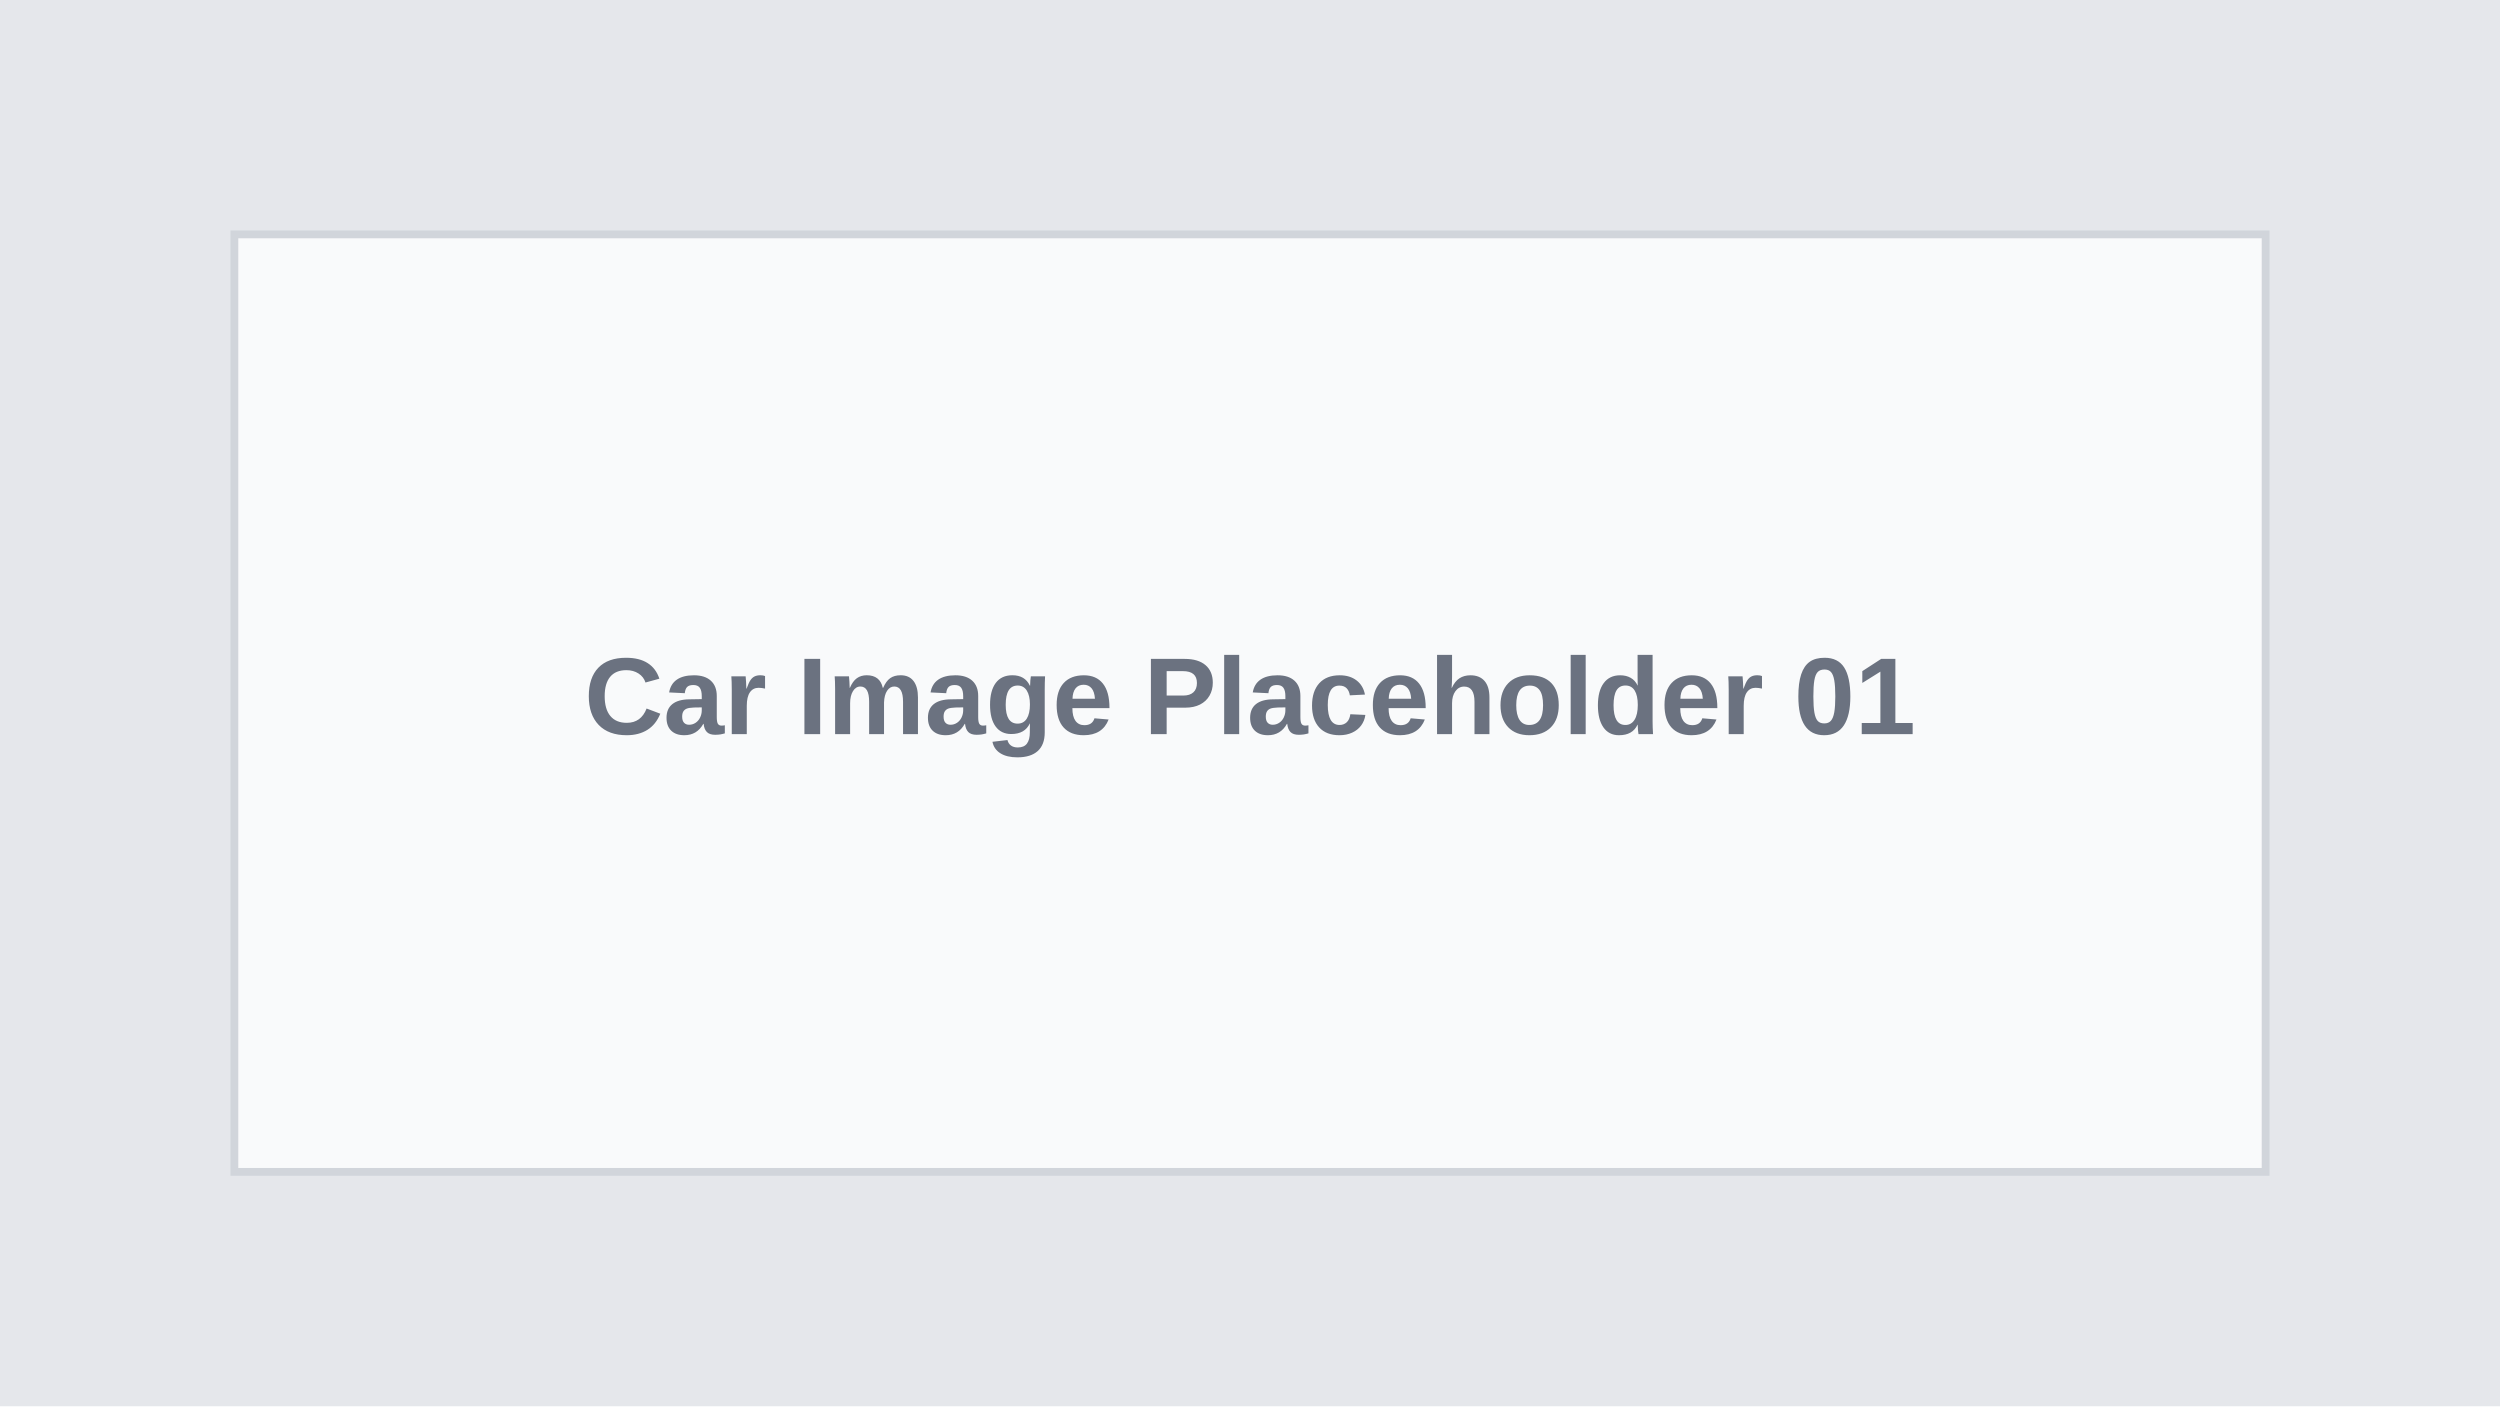
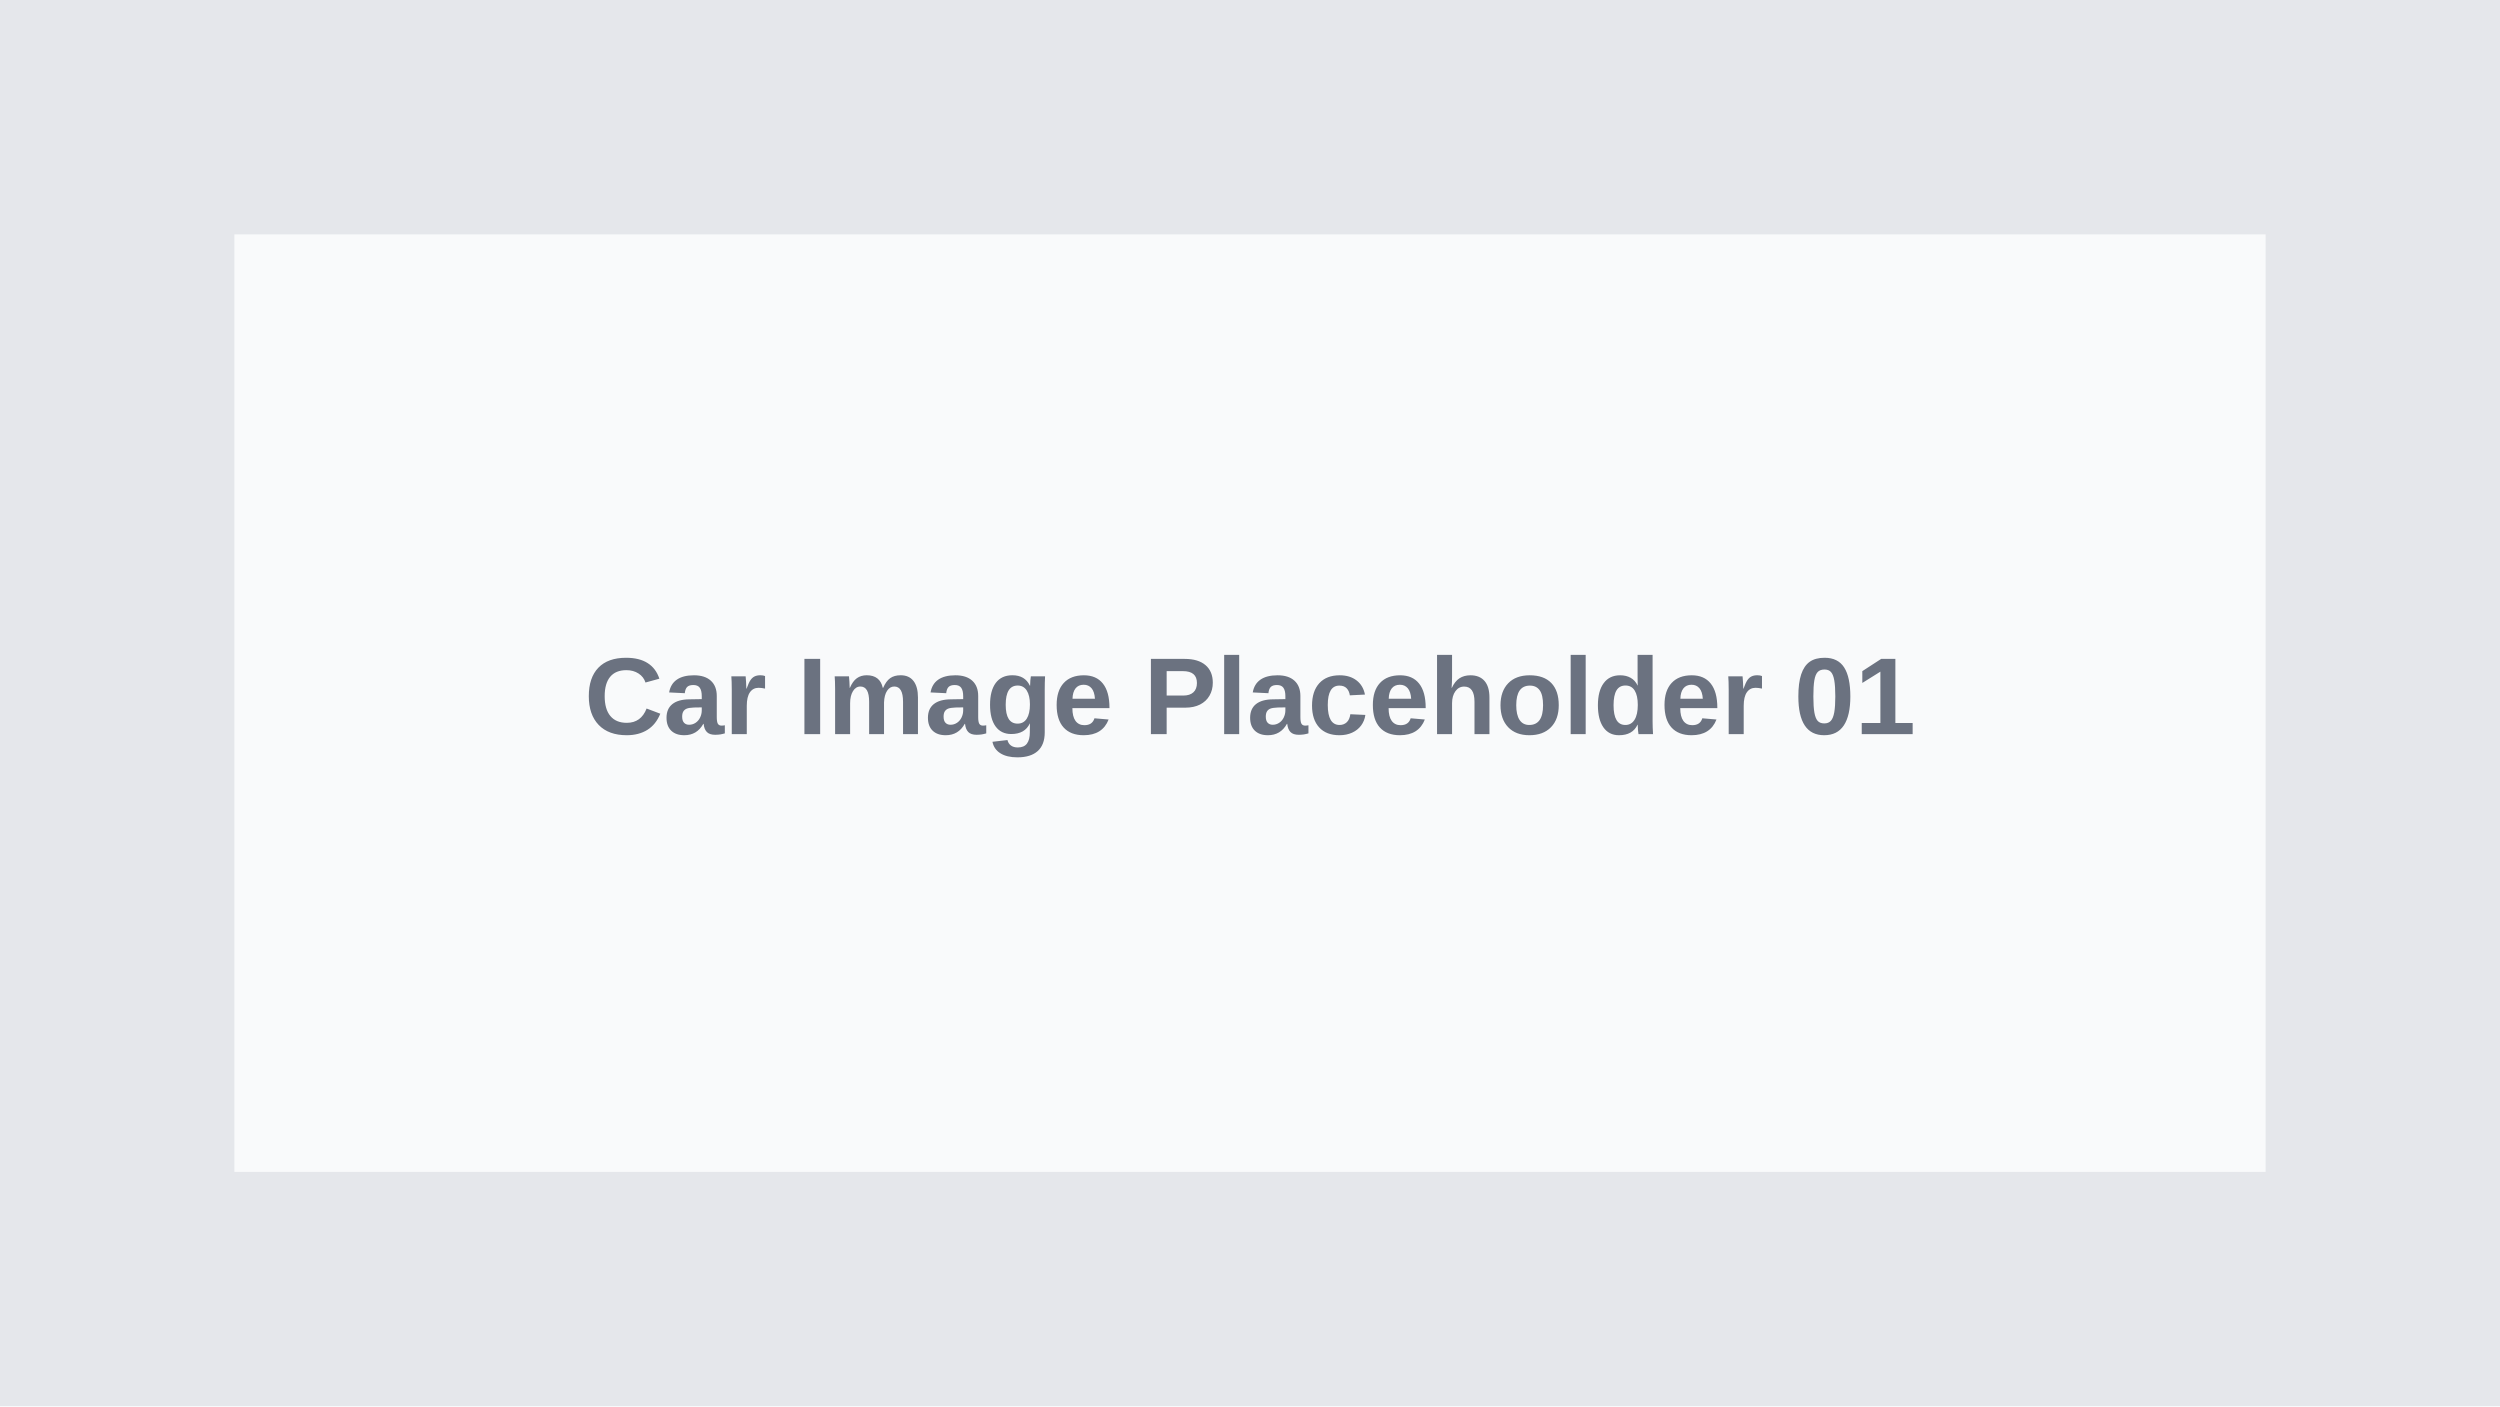
<svg xmlns="http://www.w3.org/2000/svg" width="1280" height="720" viewBox="0 0 1280 720" fill="none">
  <rect width="1280" height="720" fill="#E5E7EB" />
-   <rect x="120" y="120" width="1040" height="480" fill="#F9FAFB" stroke="#D1D5DB" stroke-width="4" />
+   <rect x="120" y="120" width="1040" height="480" fill="#F9FAFB" />
  <text x="640" y="360" text-anchor="middle" dominant-baseline="middle" fill="#6B7280" font-family="Arial, sans-serif" font-size="56" font-weight="700">
    Car Image Placeholder 01
  </text>
</svg>
